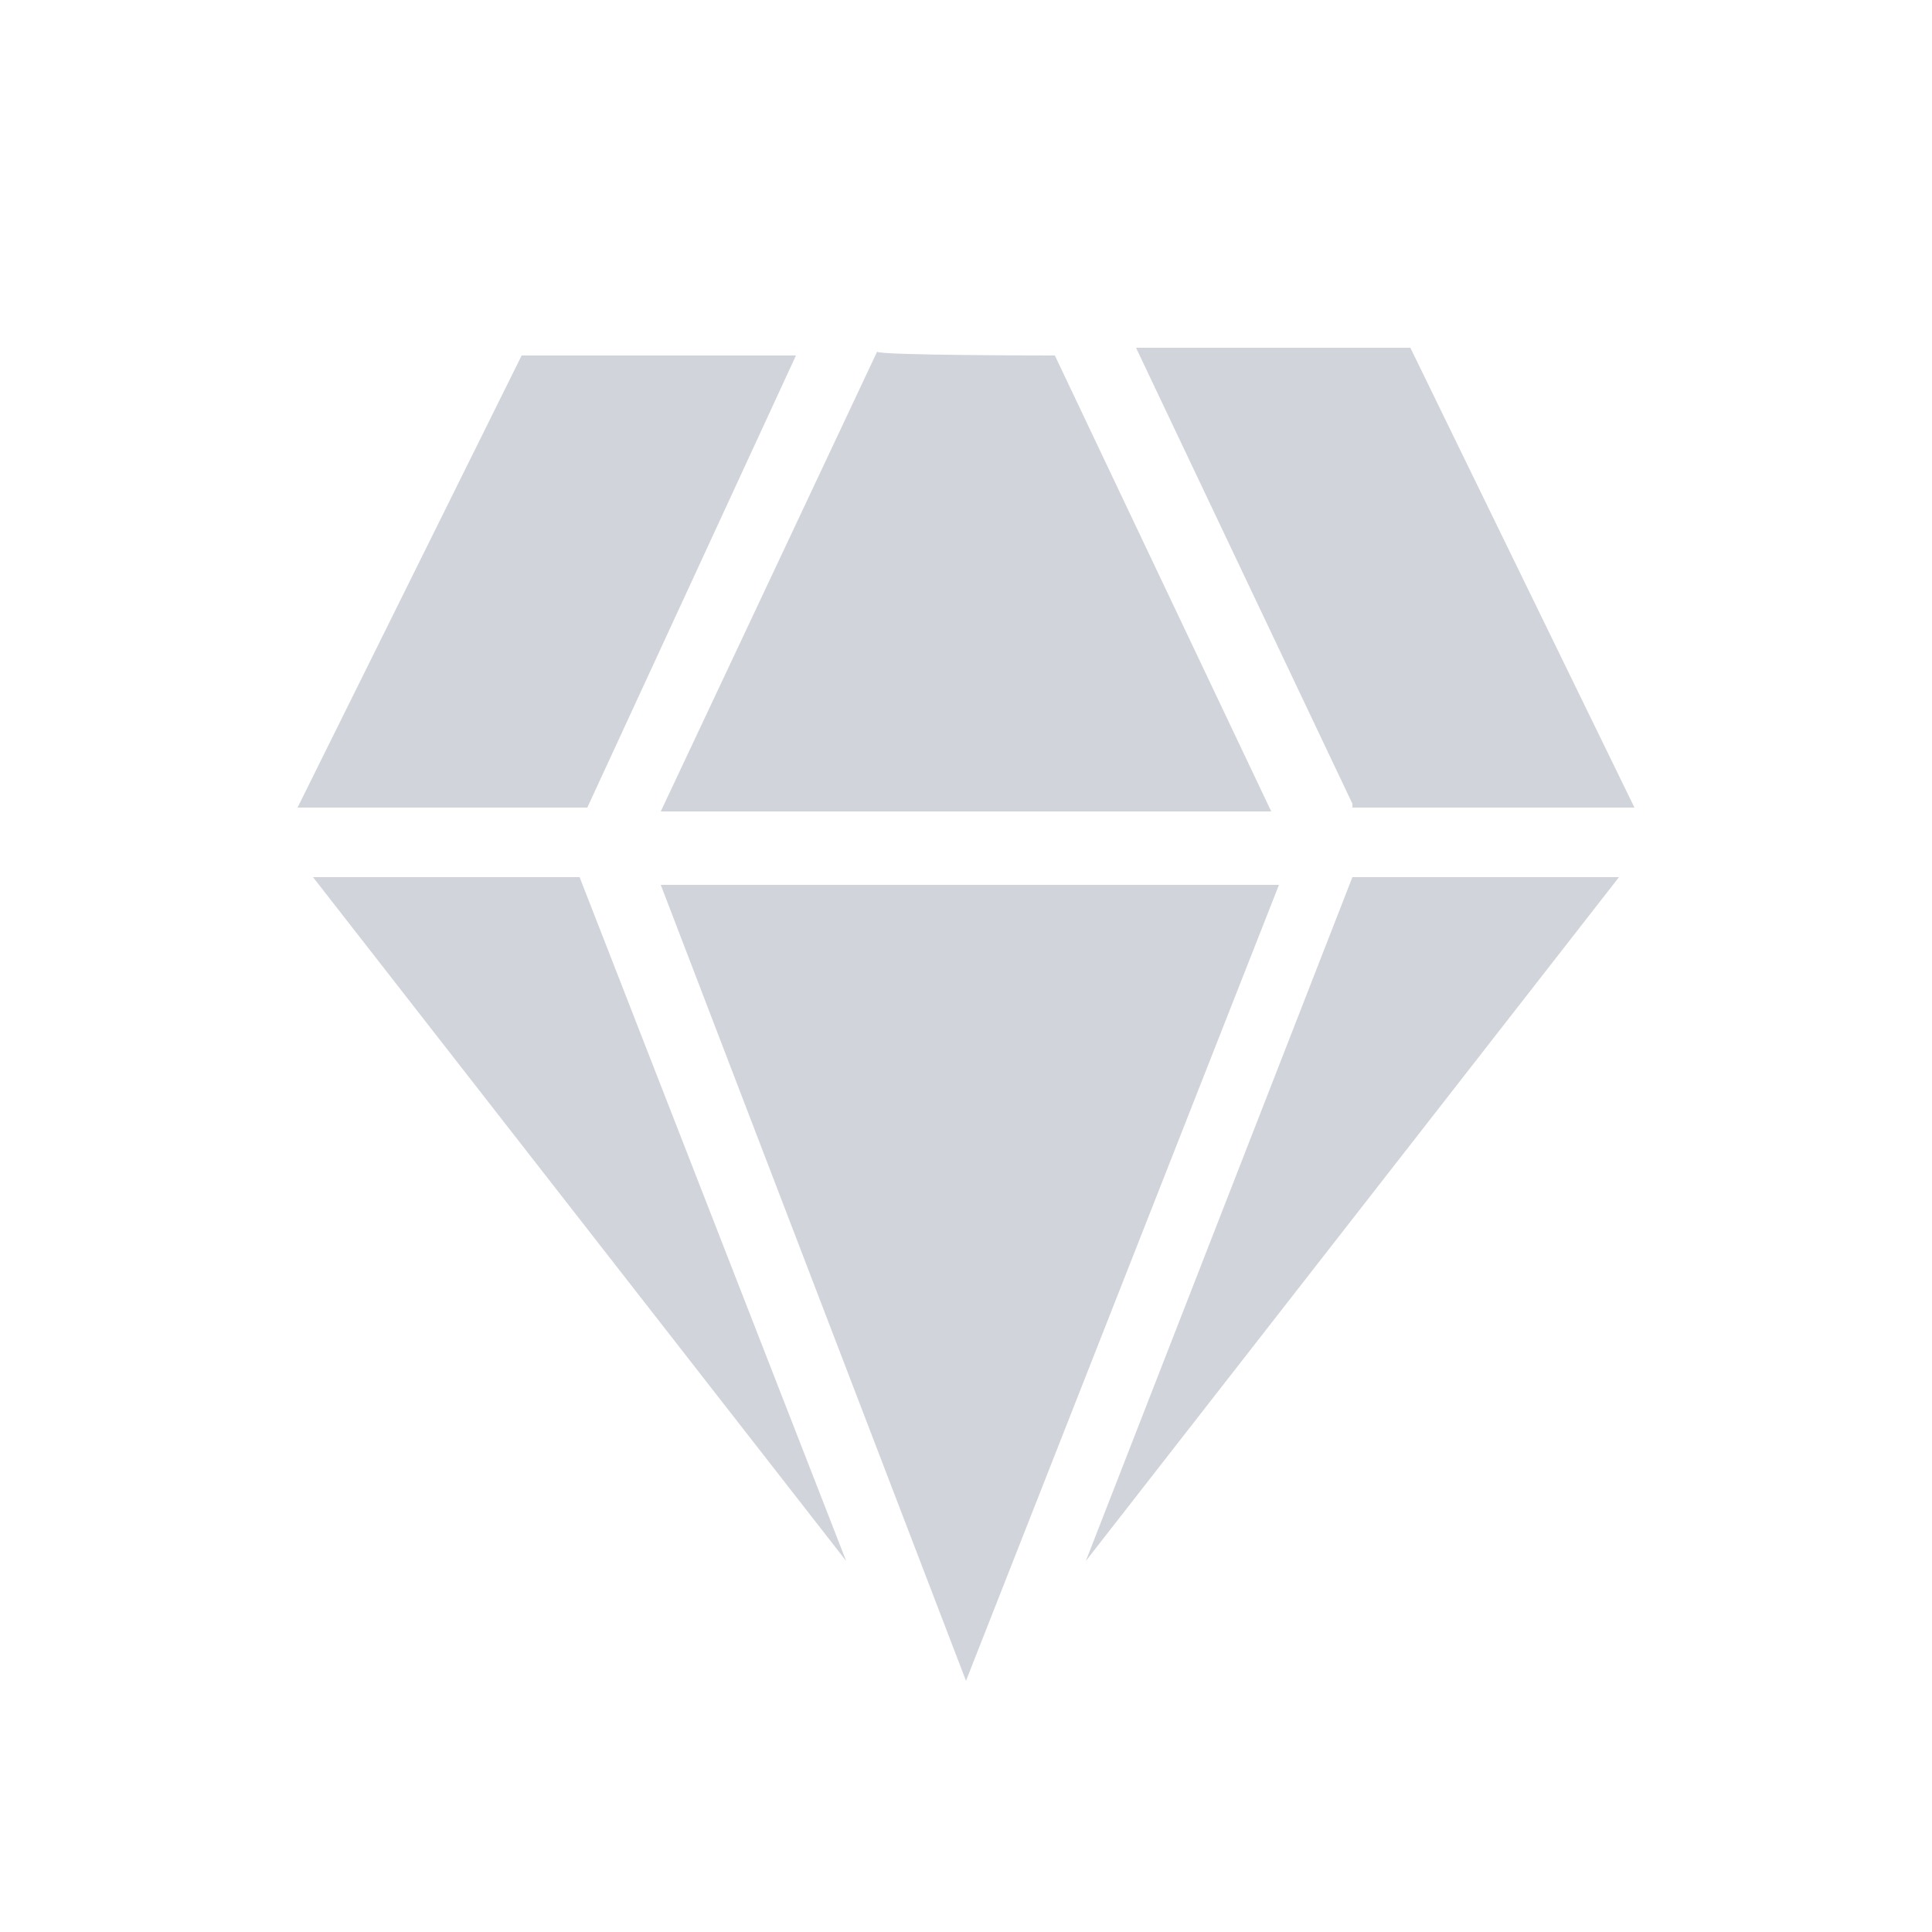
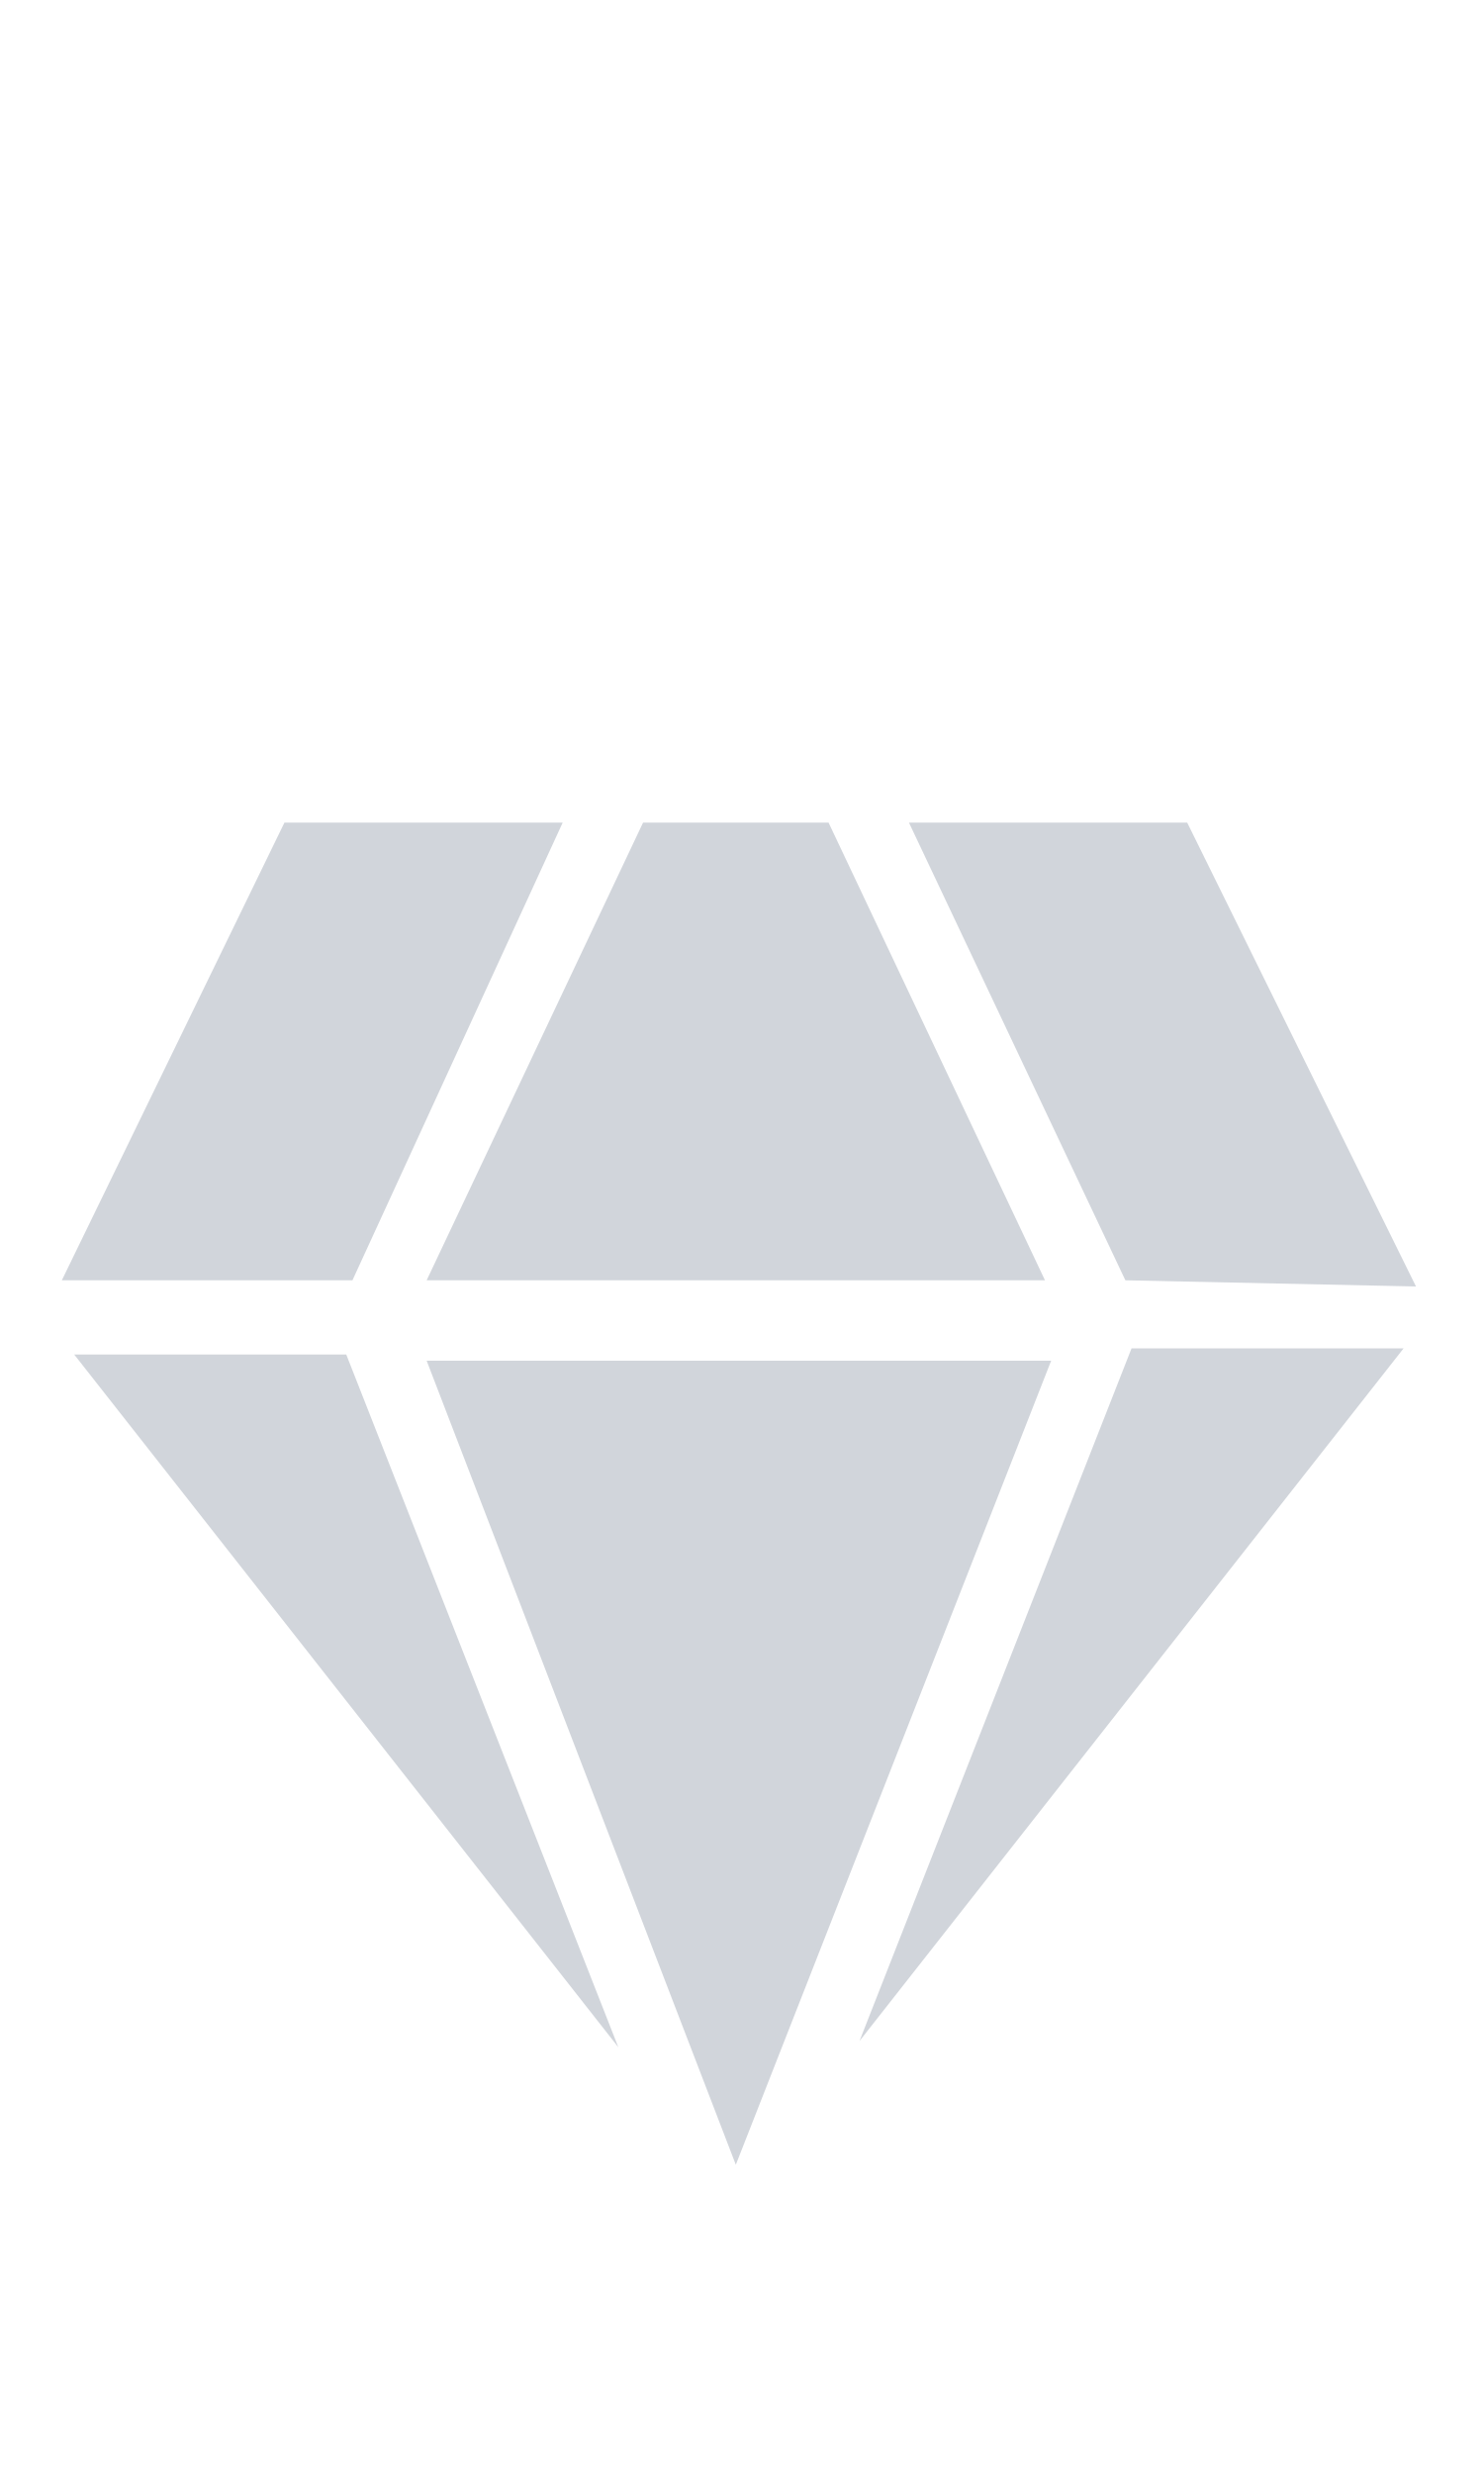
- <svg xmlns="http://www.w3.org/2000/svg" version="1.1" id="Layer_1" x="0px" y="0px" viewBox="0 0 50 50" style="enable-background:new 0 0 50 50;" xml:space="preserve">
+ <svg xmlns="http://www.w3.org/2000/svg" version="1.1" id="Layer_1" x="0px" y="0px" viewBox="0 0 24 40" style="enable-background:new 0 0 24 40;" xml:space="preserve">
  <style type="text/css">
	.st0{fill:#D1D5DB;}
</style>
-   <path class="st0" d="M27.3,9.2L32.9,21H17.1l5.6-11.9C22.7,9.2,27.3,9.2,27.3,9.2z M13.5,9.2h7.1l-5.4,11.7H7.7L13.5,9.2L13.5,9.2z   M8.1,22.7H15l6.9,17.7L8.1,22.7L8.1,22.7z M25,43.5l-7.9-20.6h16L25,43.5L25,43.5z M28.1,40.4L35,22.7h6.9L28.1,40.4L28.1,40.4z   M35,20.8L29.4,9h7.1l5.8,11.9H35V20.8z" />
+   <path class="st0" d="M13.4,13.3l3.5,7.4h-10l3.5-7.4H13.4z M4.6,13.3h4.5l-3.4,7.4H1L4.6,13.3L4.6,13.3z M1.2,21.9h4.4l4.4,11.2  L1.2,21.9L1.2,21.9z M11.9,35l-5-13h10.1L11.9,35L11.9,35z M13.9,33l4.4-11.2h4.4L13.9,33L13.9,33z M18.2,20.7l-3.5-7.4h4.5l3.7,7.5  L18.2,20.7L18.2,20.7z" />
</svg>
